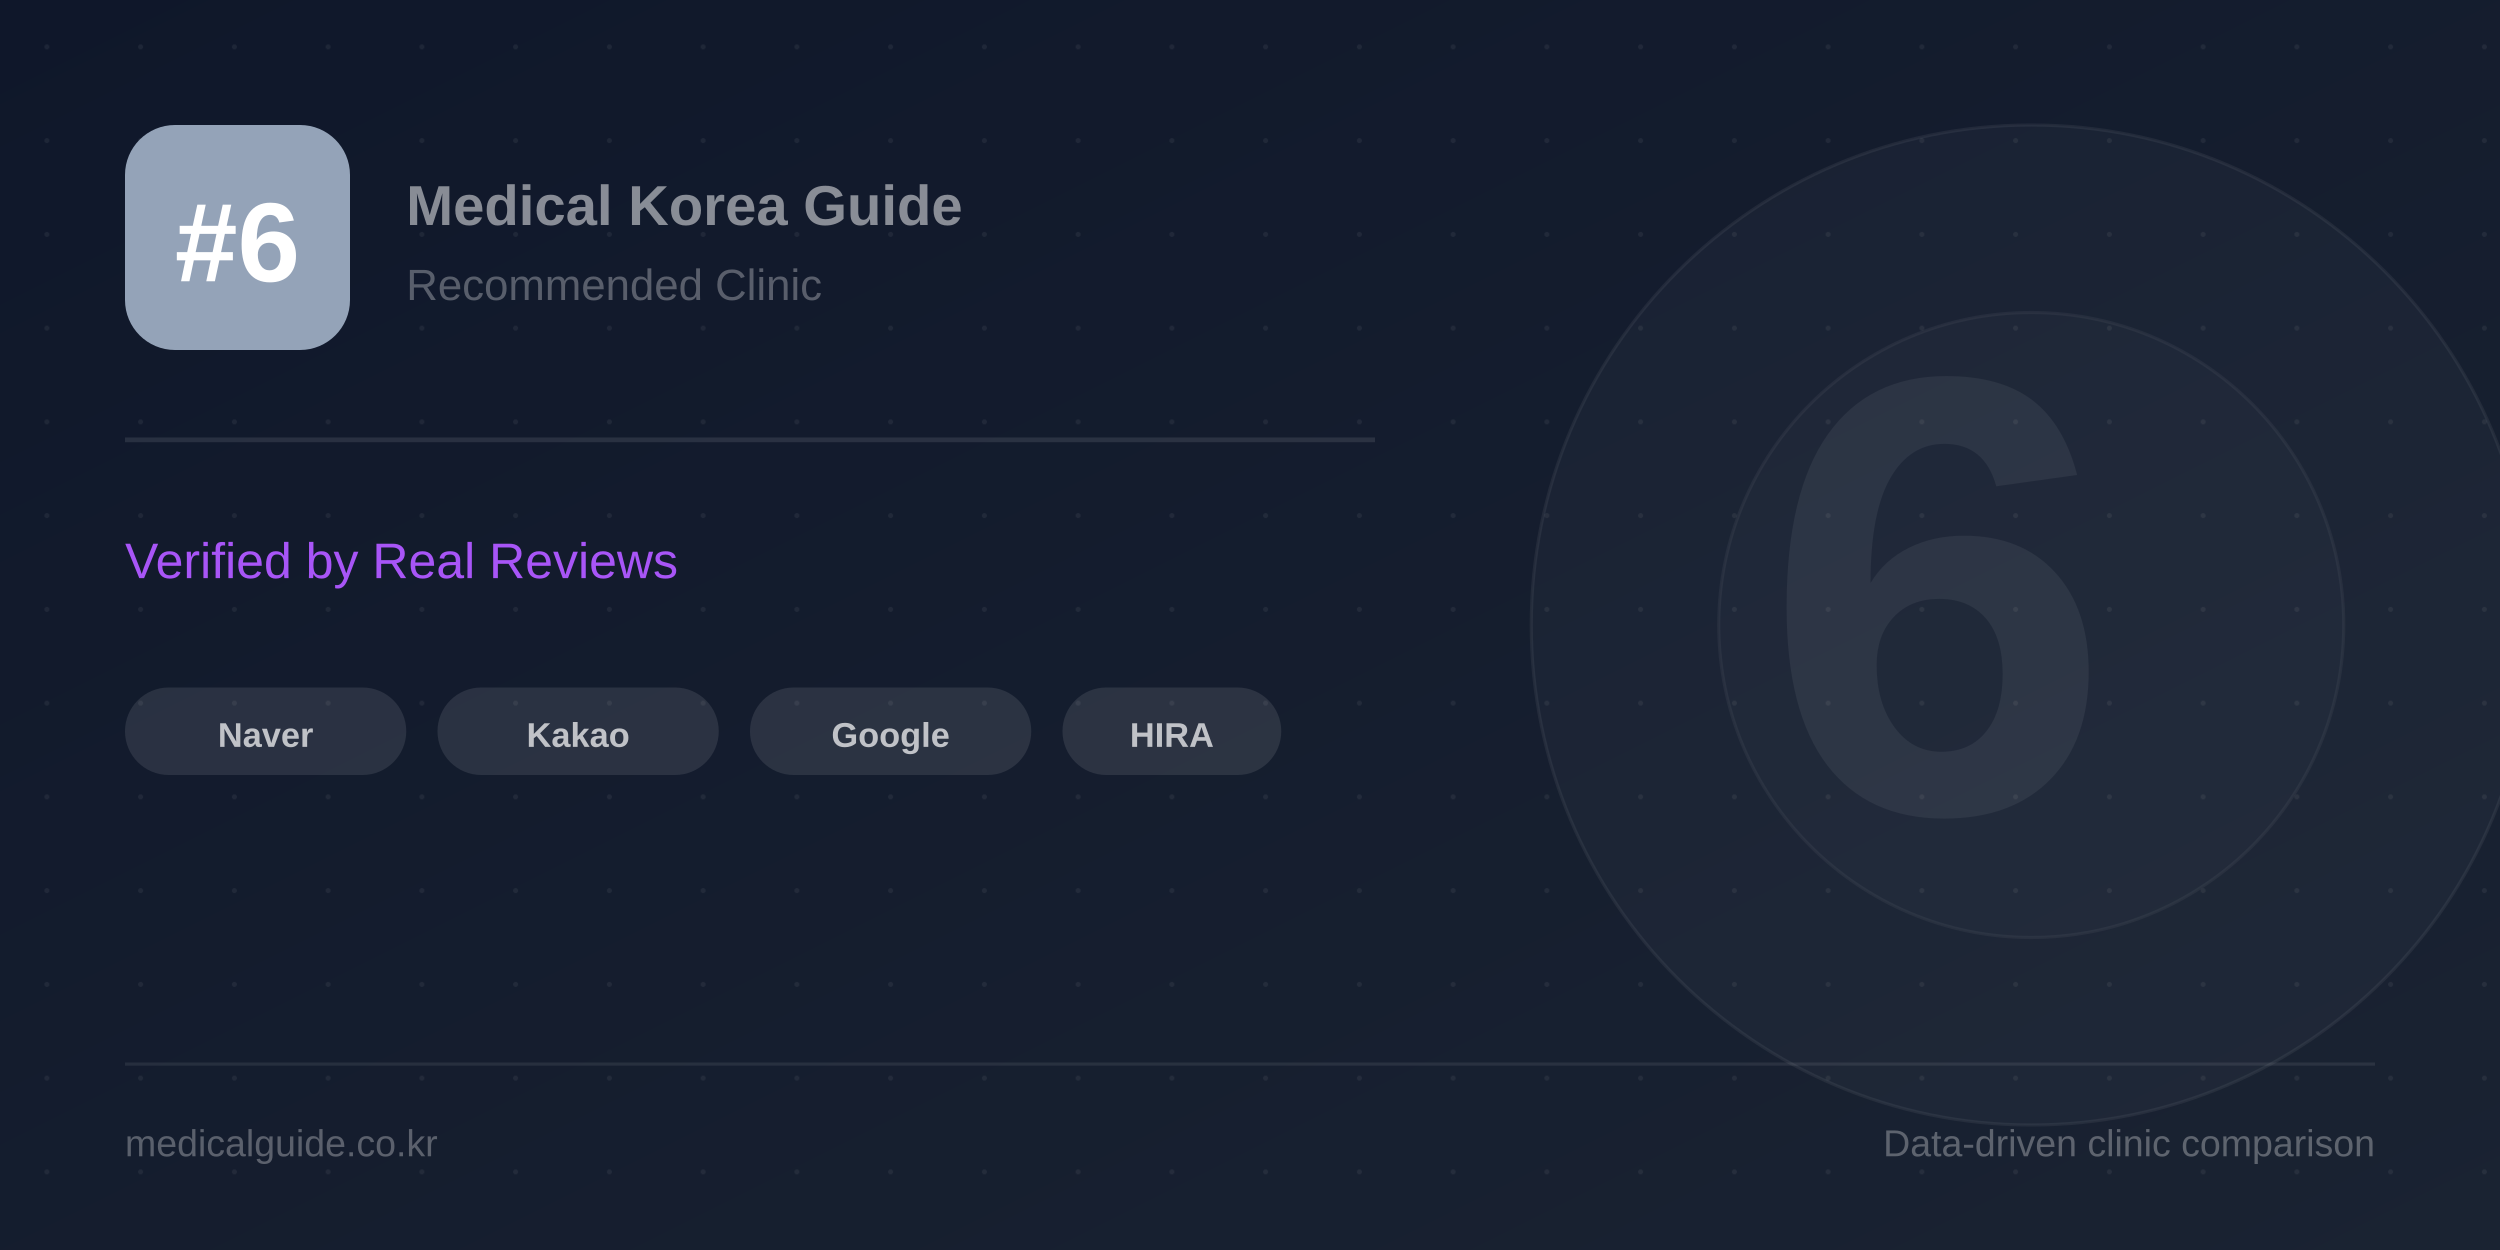
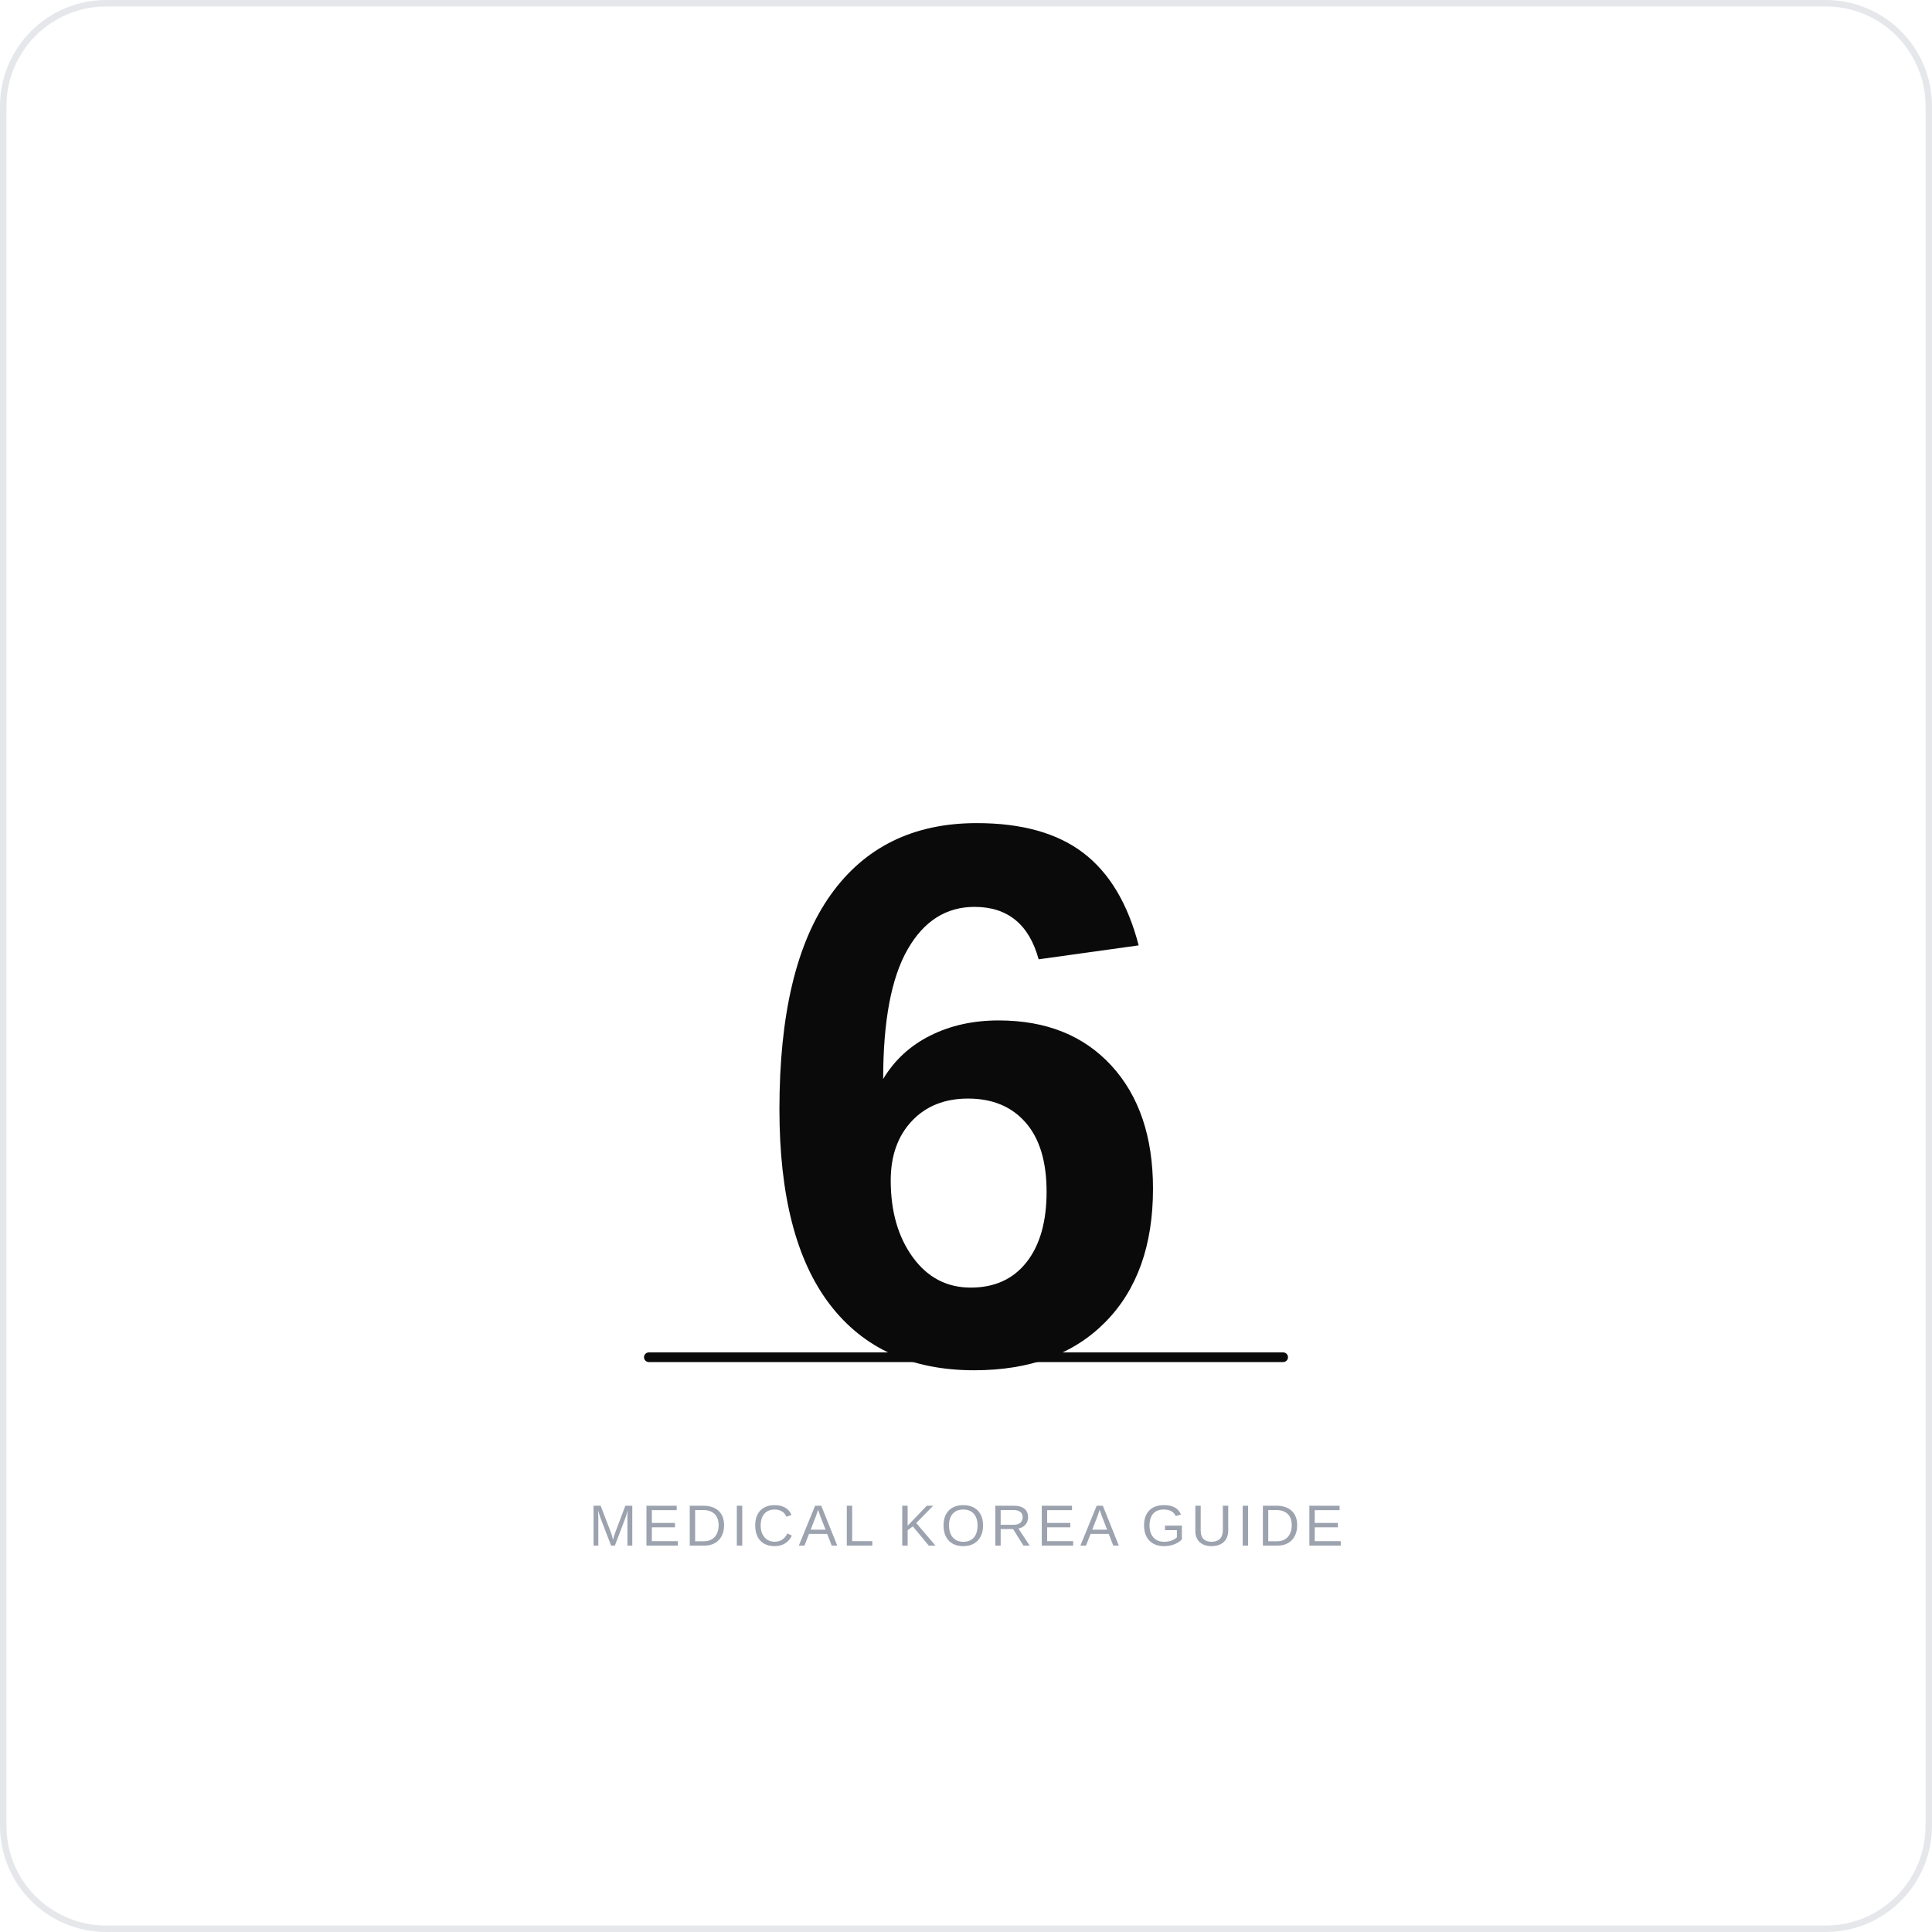
- <svg xmlns="http://www.w3.org/2000/svg" width="800" height="400">
-   <defs>
-     <linearGradient id="bg" x1="0%" y1="0%" x2="100%" y2="100%">
-       <stop offset="0%" style="stop-color:#0f172a" />
-       <stop offset="100%" style="stop-color:#1a2332" />
-     </linearGradient>
-   </defs>
-   <rect width="800" height="400" fill="url(#bg)" />
-   <pattern id="dots" width="30" height="30" patternUnits="userSpaceOnUse">
-     <circle cx="15" cy="15" r="0.8" fill="rgba(255,255,255,0.06)" />
-   </pattern>
-   <rect width="800" height="400" fill="url(#dots)" />
-   <circle cx="650" cy="200" r="160" fill="rgba(255,255,255,0.03)" stroke="rgba(255,255,255,0.06)" stroke-width="1" />
-   <circle cx="650" cy="200" r="100" fill="rgba(255,255,255,0.02)" stroke="rgba(255,255,255,0.05)" stroke-width="1" />
-   <text x="620" y="260" font-family="Arial,Helvetica,sans-serif" font-size="200" font-weight="900" fill="rgba(255,255,255,0.06)" text-anchor="middle">6</text>
-   <rect x="40" y="40" width="72" height="72" rx="16" fill="#94a3b8" />
-   <text x="76" y="90" font-family="Arial,Helvetica,sans-serif" font-size="36" font-weight="900" fill="#ffffff" text-anchor="middle">#6</text>
-   <text x="130" y="72" font-family="Arial,Helvetica,sans-serif" font-size="18" font-weight="600" fill="rgba(255,255,255,0.5)">Medical Korea Guide</text>
-   <text x="130" y="96" font-family="Arial,Helvetica,sans-serif" font-size="14" fill="rgba(255,255,255,0.3)">Recommended Clinic</text>
-   <rect x="40" y="140" width="400" height="1.5" fill="rgba(255,255,255,0.1)" />
-   <text x="40" y="185" font-family="Arial,Helvetica,sans-serif" font-size="16" fill="#a855f7">Verified by Real Reviews</text>
-   <rect x="40" y="220" width="90" height="28" rx="14" fill="rgba(255,255,255,0.1)" />
-   <text x="85" y="239" font-family="Arial,Helvetica,sans-serif" font-size="11" font-weight="600" fill="rgba(255,255,255,0.7)" text-anchor="middle">Naver</text>
-   <rect x="140" y="220" width="90" height="28" rx="14" fill="rgba(255,255,255,0.1)" />
-   <text x="185" y="239" font-family="Arial,Helvetica,sans-serif" font-size="11" font-weight="600" fill="rgba(255,255,255,0.7)" text-anchor="middle">Kakao</text>
-   <rect x="240" y="220" width="90" height="28" rx="14" fill="rgba(255,255,255,0.1)" />
-   <text x="285" y="239" font-family="Arial,Helvetica,sans-serif" font-size="11" font-weight="600" fill="rgba(255,255,255,0.7)" text-anchor="middle">Google</text>
-   <rect x="340" y="220" width="70" height="28" rx="14" fill="rgba(255,255,255,0.1)" />
-   <text x="375" y="239" font-family="Arial,Helvetica,sans-serif" font-size="11" font-weight="600" fill="rgba(255,255,255,0.7)" text-anchor="middle">HIRA</text>
-   <rect x="40" y="340" width="720" height="1" fill="rgba(255,255,255,0.08)" />
-   <text x="40" y="370" font-family="Arial,Helvetica,sans-serif" font-size="12" fill="rgba(255,255,255,0.3)">medicalguide.co.kr</text>
-   <text x="760" y="370" font-family="Arial,Helvetica,sans-serif" font-size="12" fill="rgba(255,255,255,0.3)" text-anchor="end">Data-driven clinic comparison</text>
+ <svg xmlns="http://www.w3.org/2000/svg" width="600" height="600">
+   <rect width="600" height="600" fill="#ffffff" />
+   <rect x="1" y="1" width="598" height="598" rx="32" fill="none" stroke="#e5e7eb" stroke-width="2" />
+   <text x="300" y="340" font-family="Arial,Helvetica,sans-serif" font-size="240" font-weight="900" fill="#0a0a0a" text-anchor="middle" dominant-baseline="central">6</text>
+   <rect x="200" y="420" width="200" height="3" rx="1.5" fill="#0a0a0a" />
+   <text x="300" y="480" font-family="Arial,Helvetica,sans-serif" font-size="18" font-weight="500" fill="#9ca3af" text-anchor="middle" letter-spacing="0.08em">MEDICAL KOREA GUIDE</text>
</svg>
